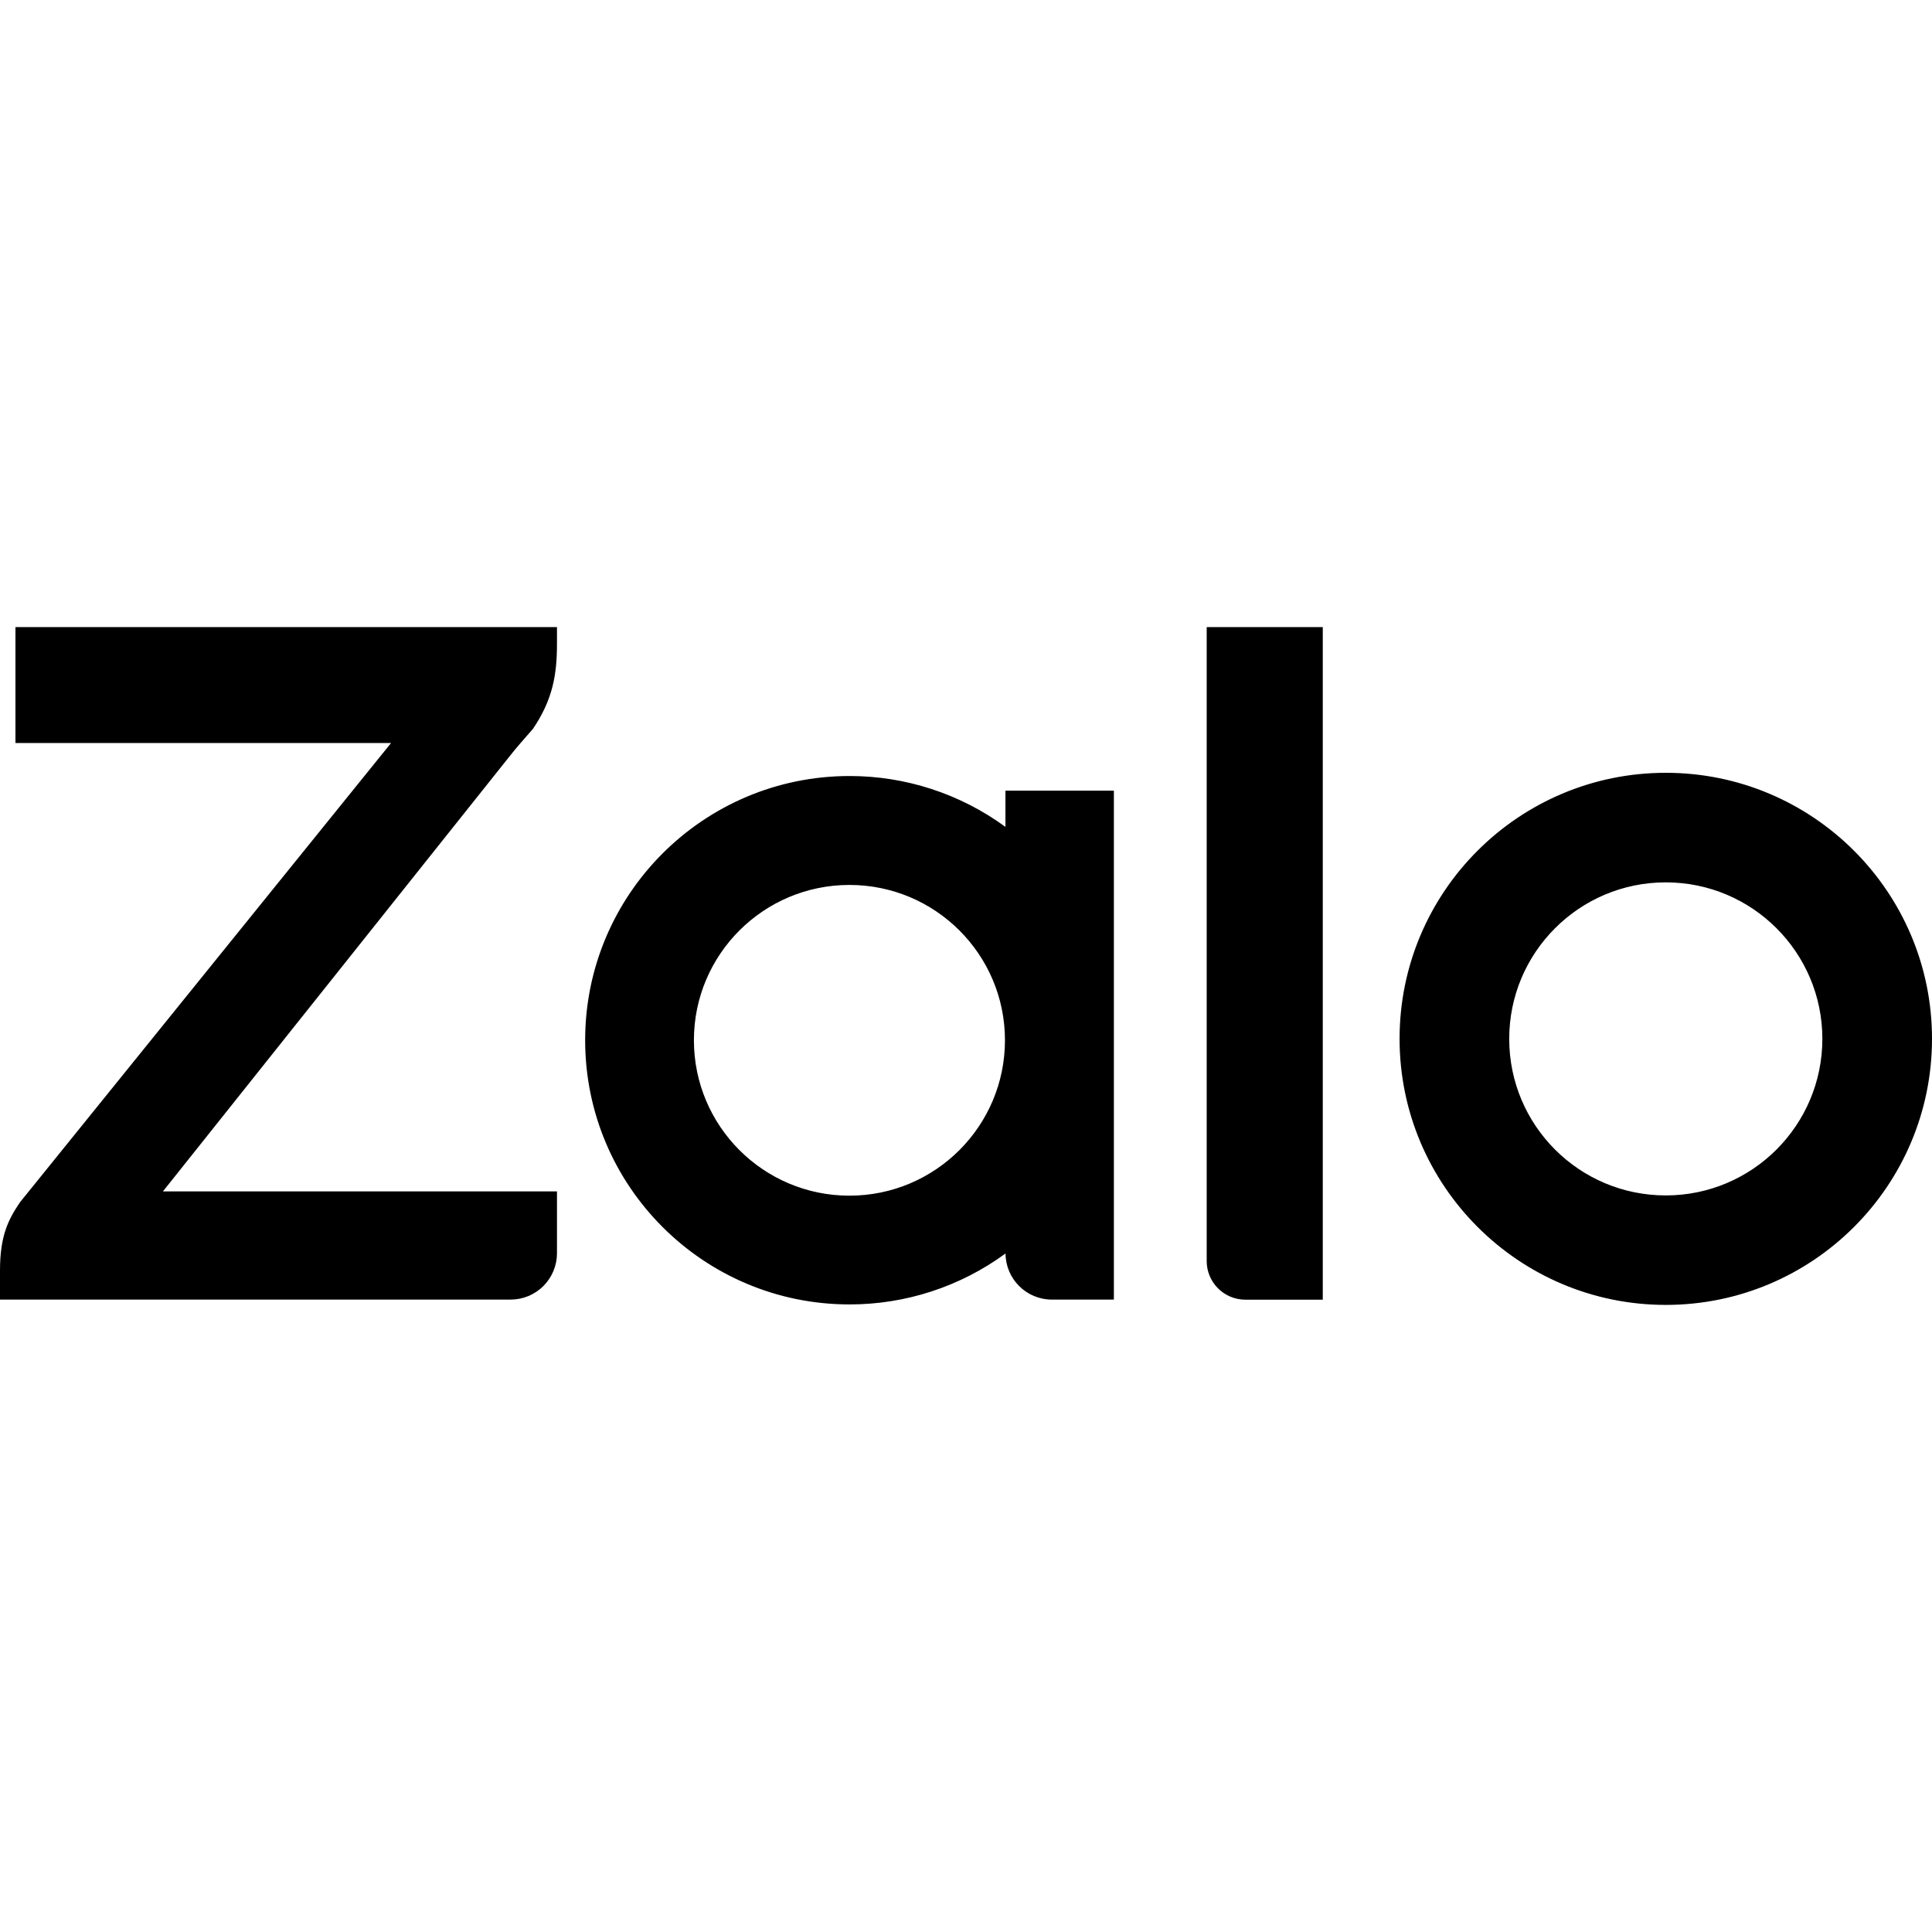
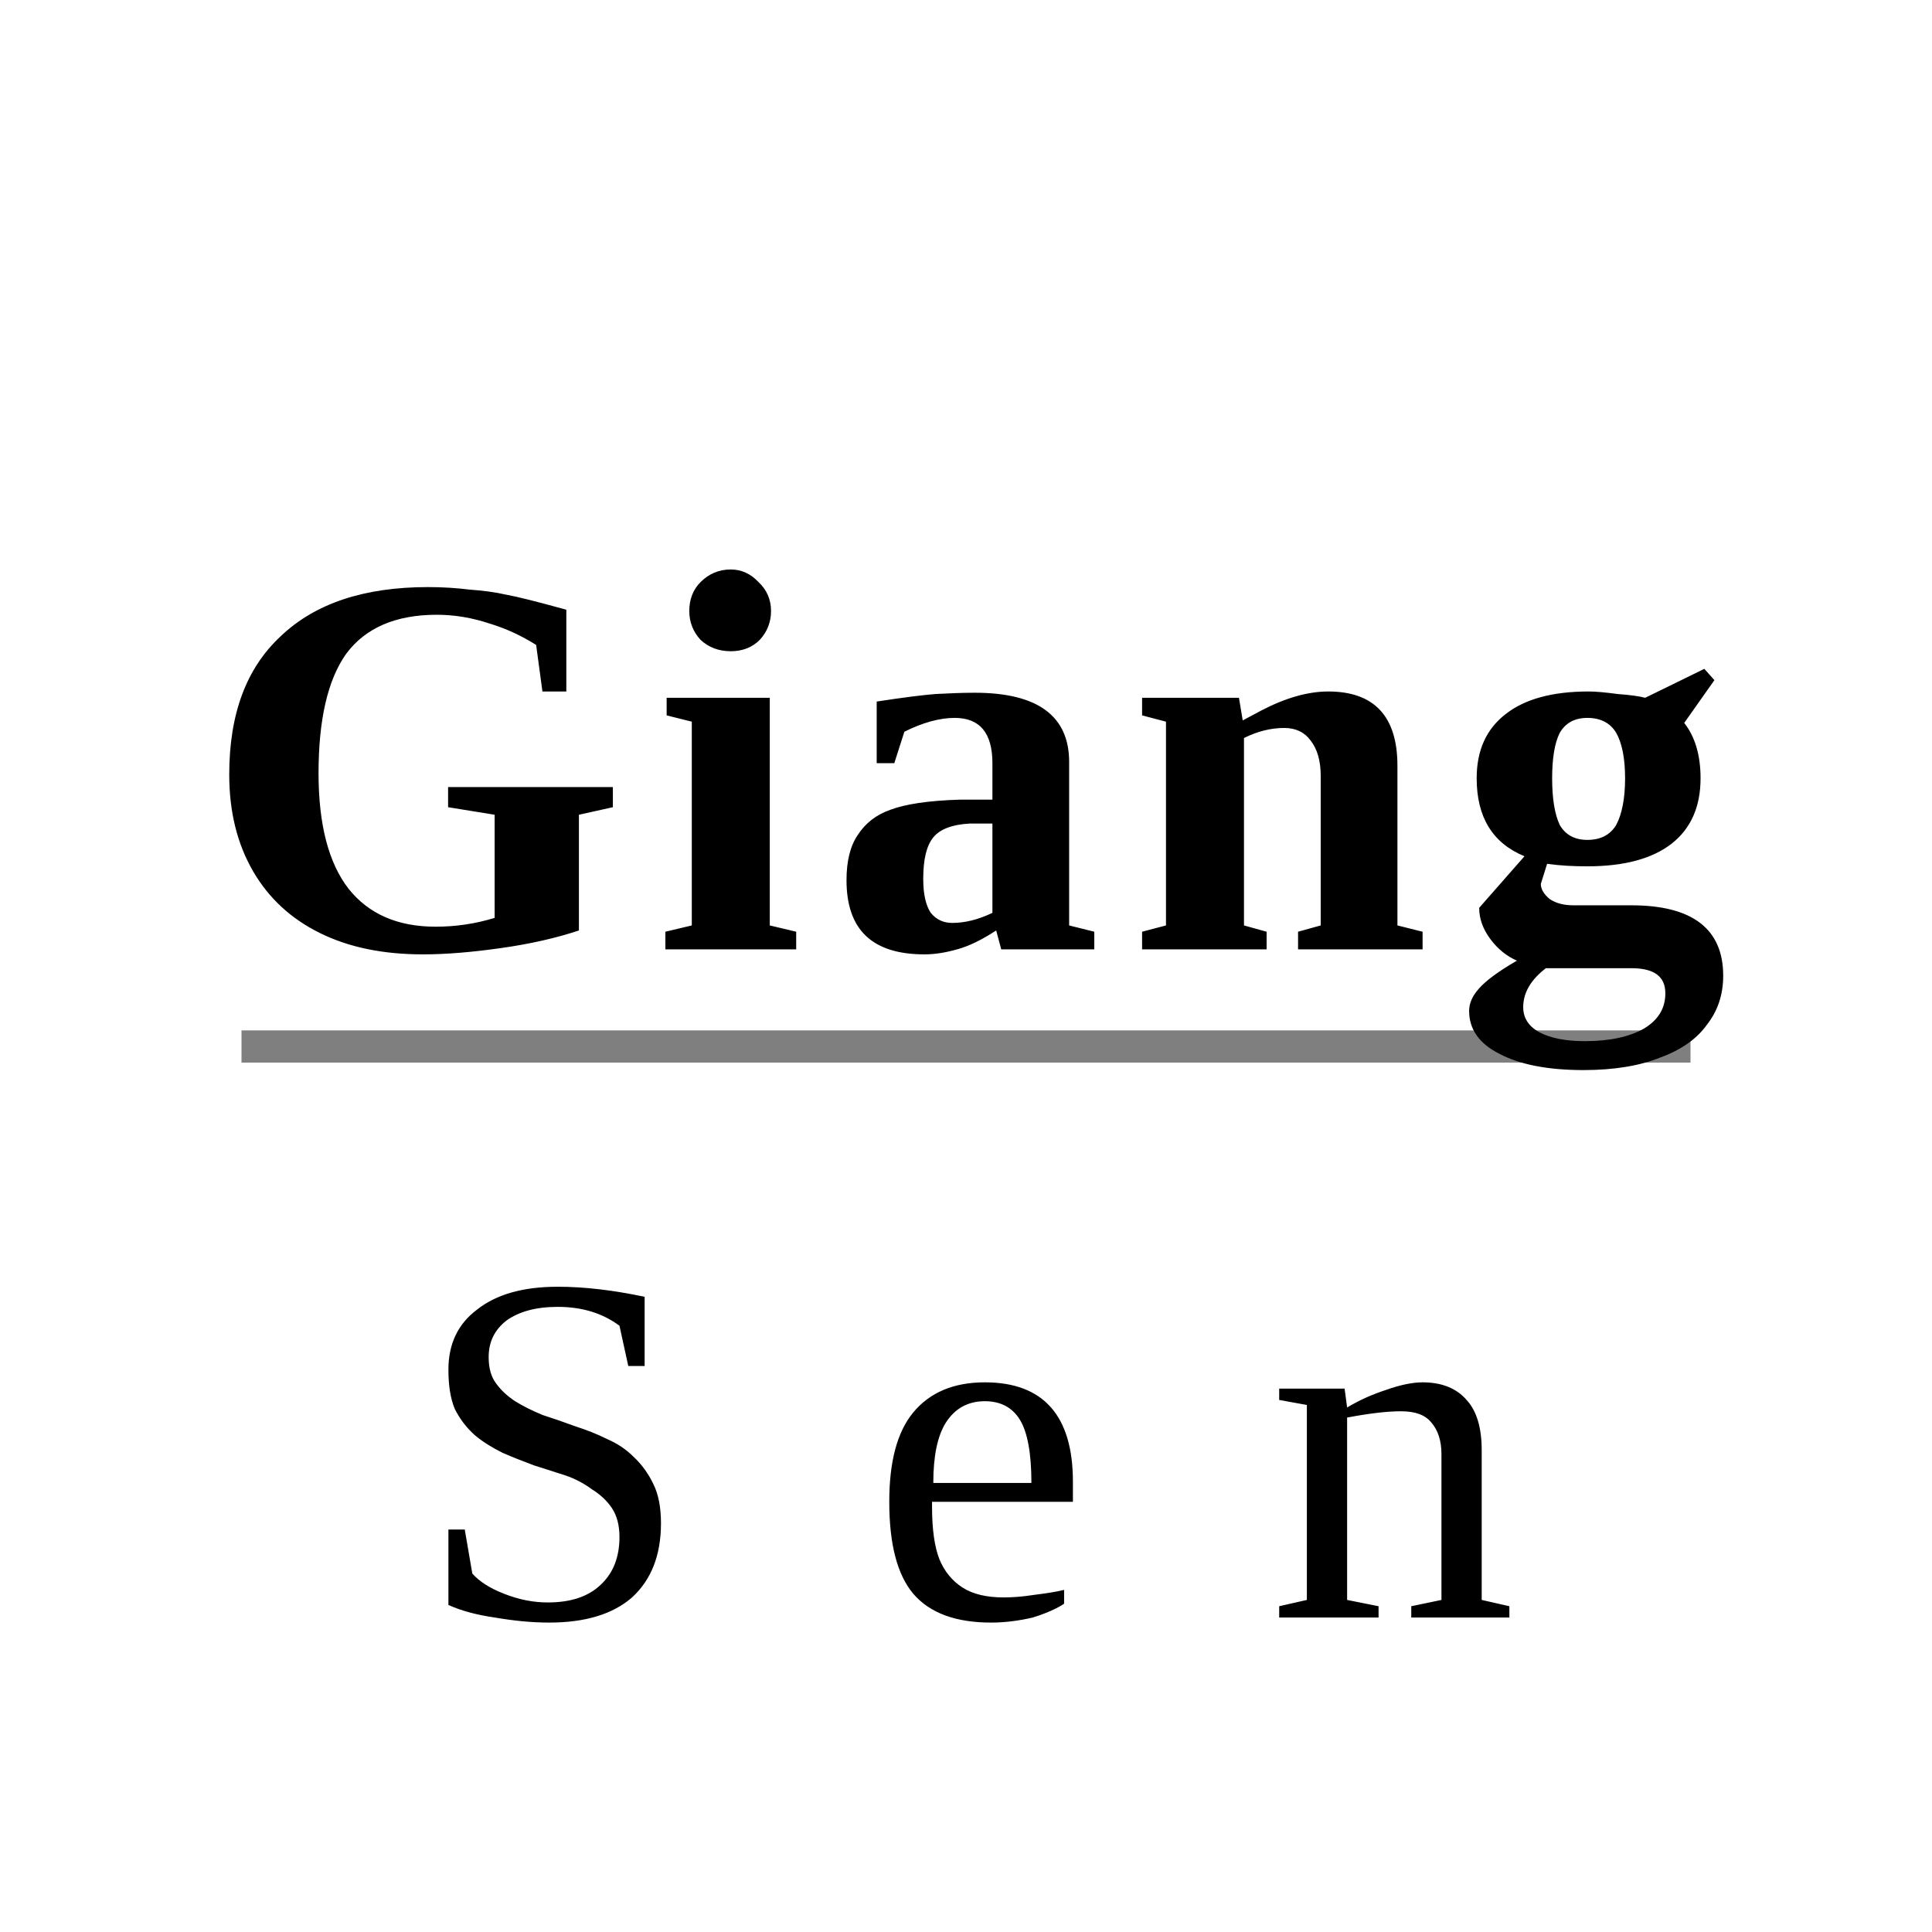
<svg xmlns="http://www.w3.org/2000/svg" role="img" viewBox="0 0 24 24">
-   <path d="M12.49 10.272v-.45h1.347v6.322h-.77a.576.576 0 01-.576-.573l-.001.001a3.273 3.273 0 01-1.937.632c-1.814 0-3.284-1.47-3.284-3.282 0-1.812 1.471-3.282 3.284-3.282a3.273 3.273 0 011.937.632l.001.001zM6.919 7.79v.205c0 .382-.051.694-.299 1.06l-.03.034c-.054.061-.181.206-.242.284L2.024 14.8h4.895v.768a.576.576 0 01-.577.576H0v-.362c0-.444.11-.641.249-.848L4.858 9.23H.192V7.79h6.727zm8.551 8.355a.48.48 0 01-.48-.48v-7.875h1.442v8.355H15.47zM20.693 9.6C22.52 9.6 24 11.081 24 12.904c0 1.825-1.48 3.306-3.307 3.306-1.826 0-3.307-1.481-3.307-3.306 0-1.824 1.48-3.304 3.307-3.304zm-10.141 5.253c1.067 0 1.932-.865 1.932-1.931 0-1.065-.865-1.929-1.932-1.929s-1.932.864-1.932 1.929c0 1.067.865 1.931 1.932 1.931zm10.141-.003c1.074 0 1.945-.871 1.945-1.945 0-1.073-.871-1.944-1.945-1.944-1.075 0-1.945.871-1.945 1.944 0 1.075.87 1.945 1.945 1.945z" />
+   <text x="12" y="9.5" font-family="Georgia, 'Times New Roman', serif" font-size="6.8" font-weight="700" fill="currentColor" text-anchor="middle" dominant-baseline="central" letter-spacing="0.3">Giang</text>
+   <line x1="3" y1="13" x2="21" y2="13" stroke="currentColor" stroke-width="0.4" opacity="0.5" />
+   <text x="12" y="18" font-family="Georgia, 'Times New Roman', serif" font-size="6.2" font-weight="400" fill="currentColor" text-anchor="middle" dominant-baseline="central" letter-spacing="2.2">Sen</text>
</svg>
